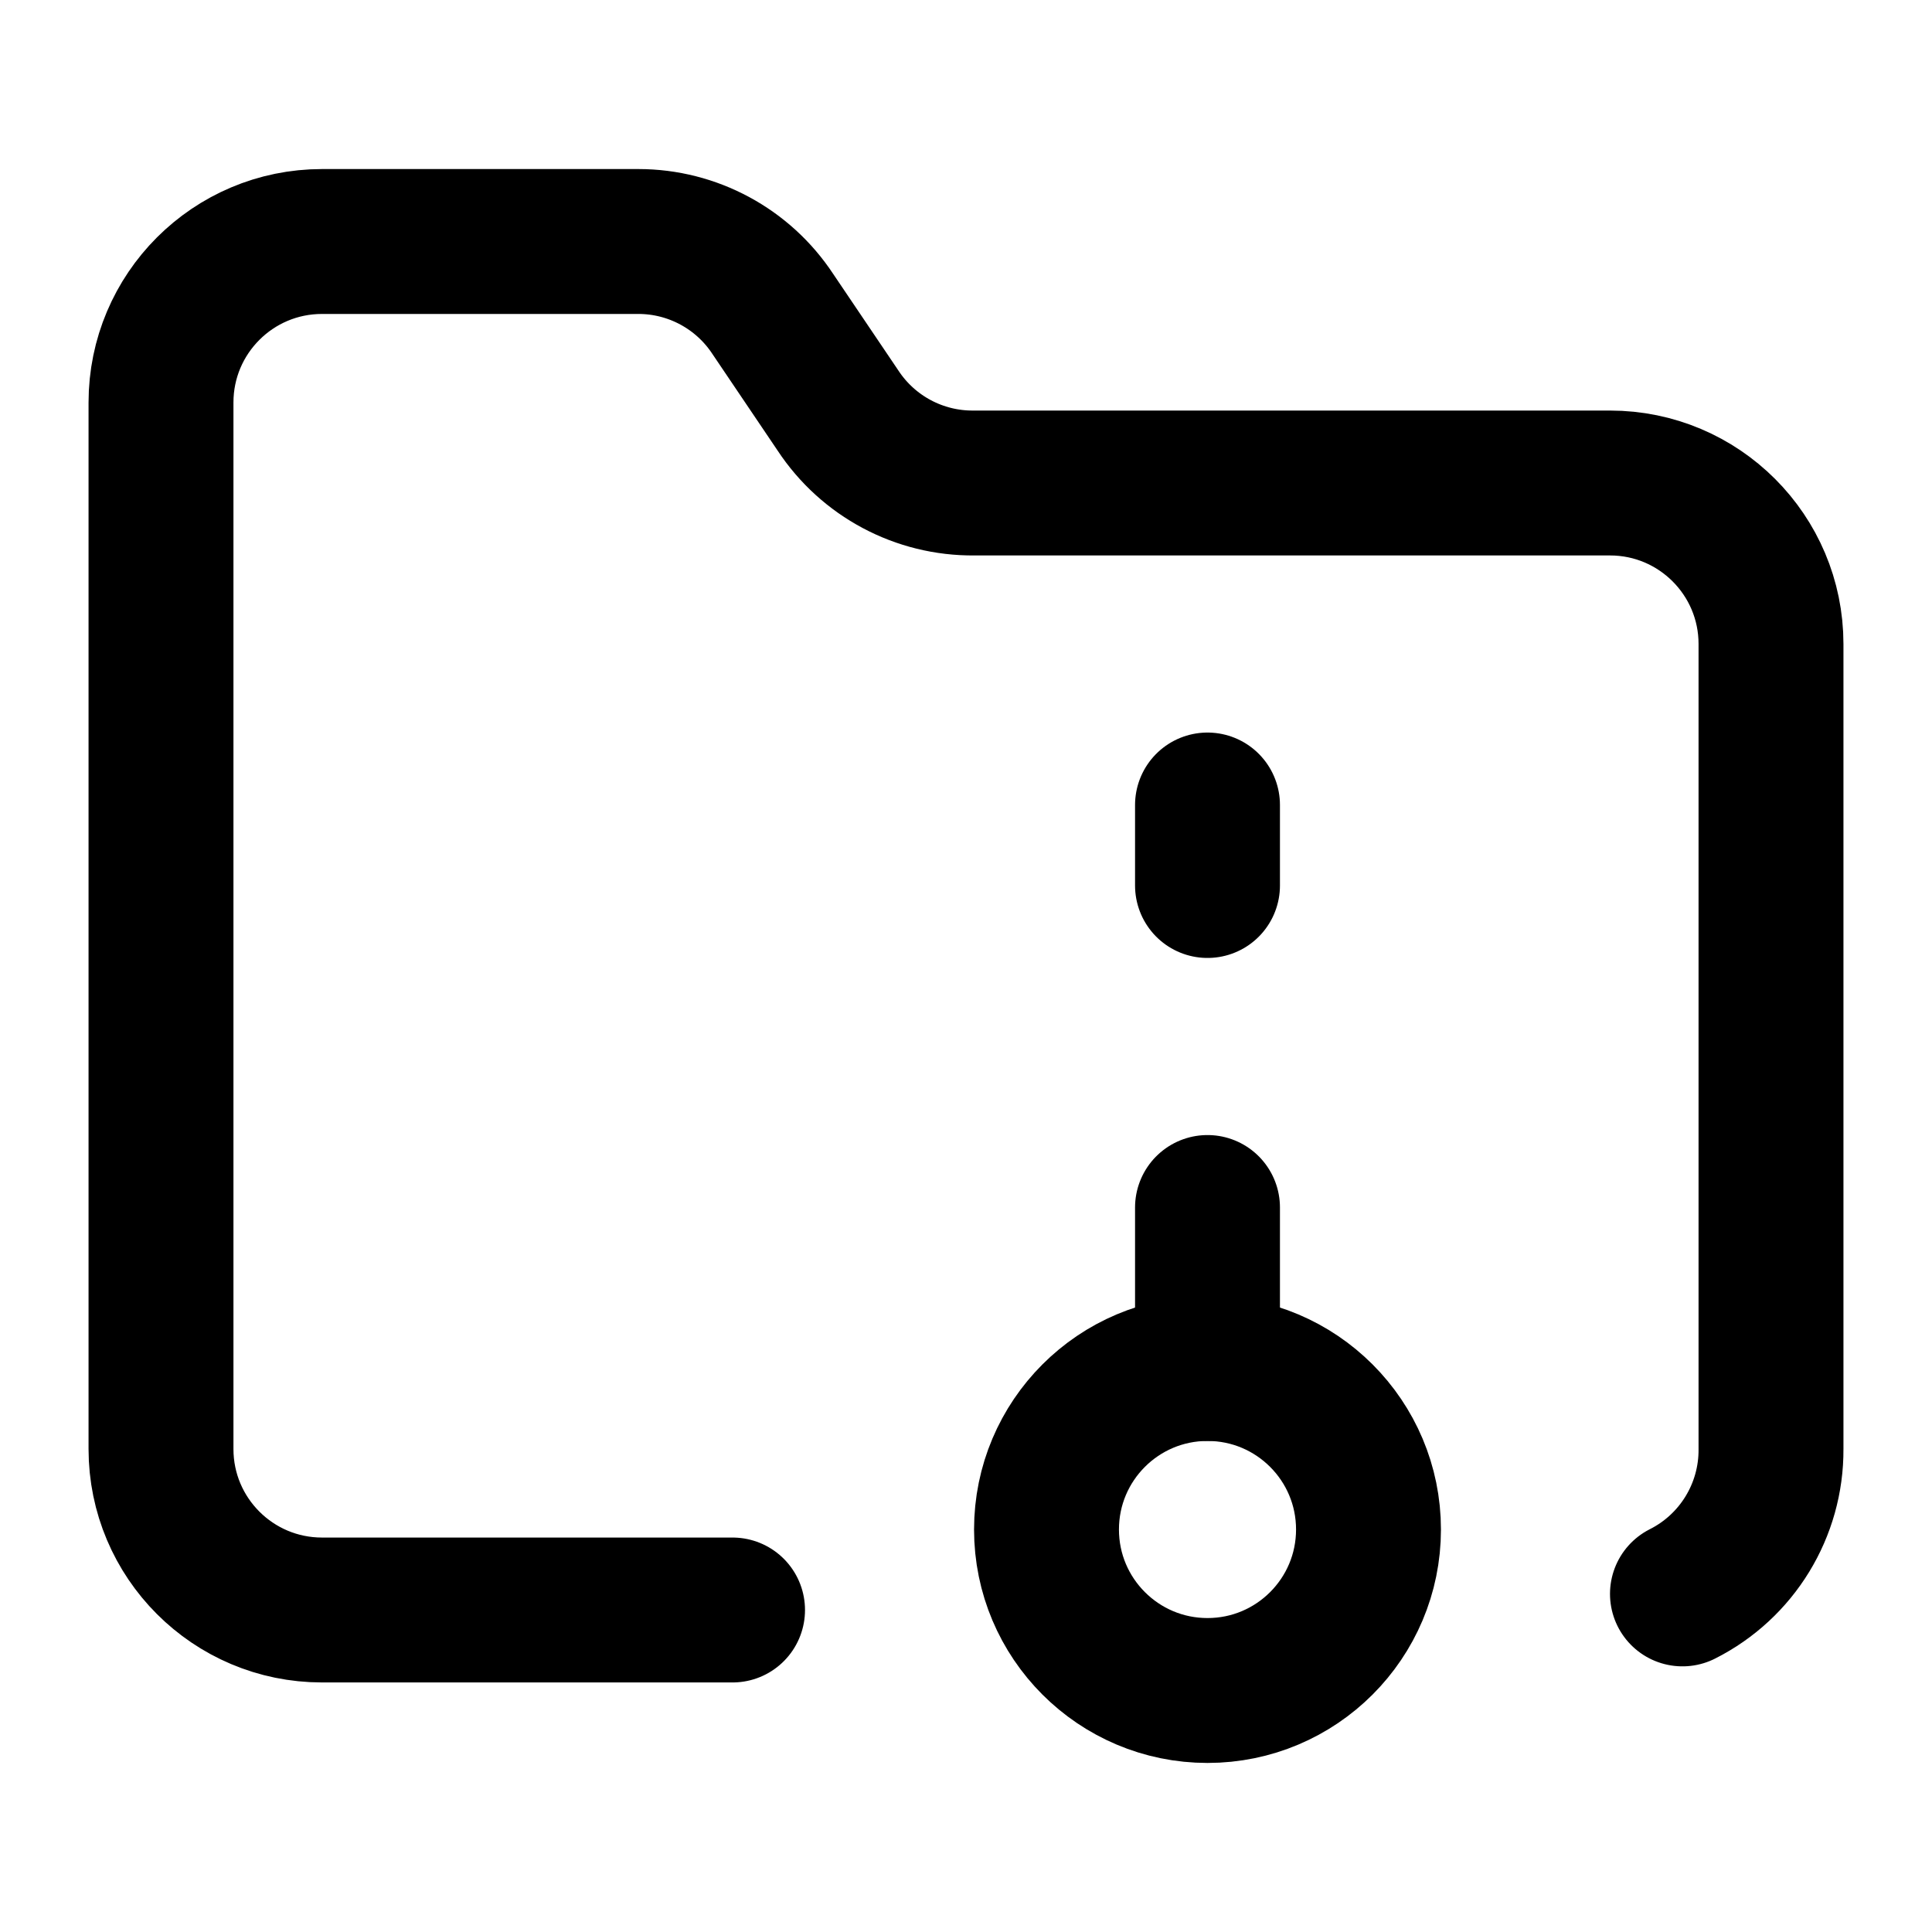
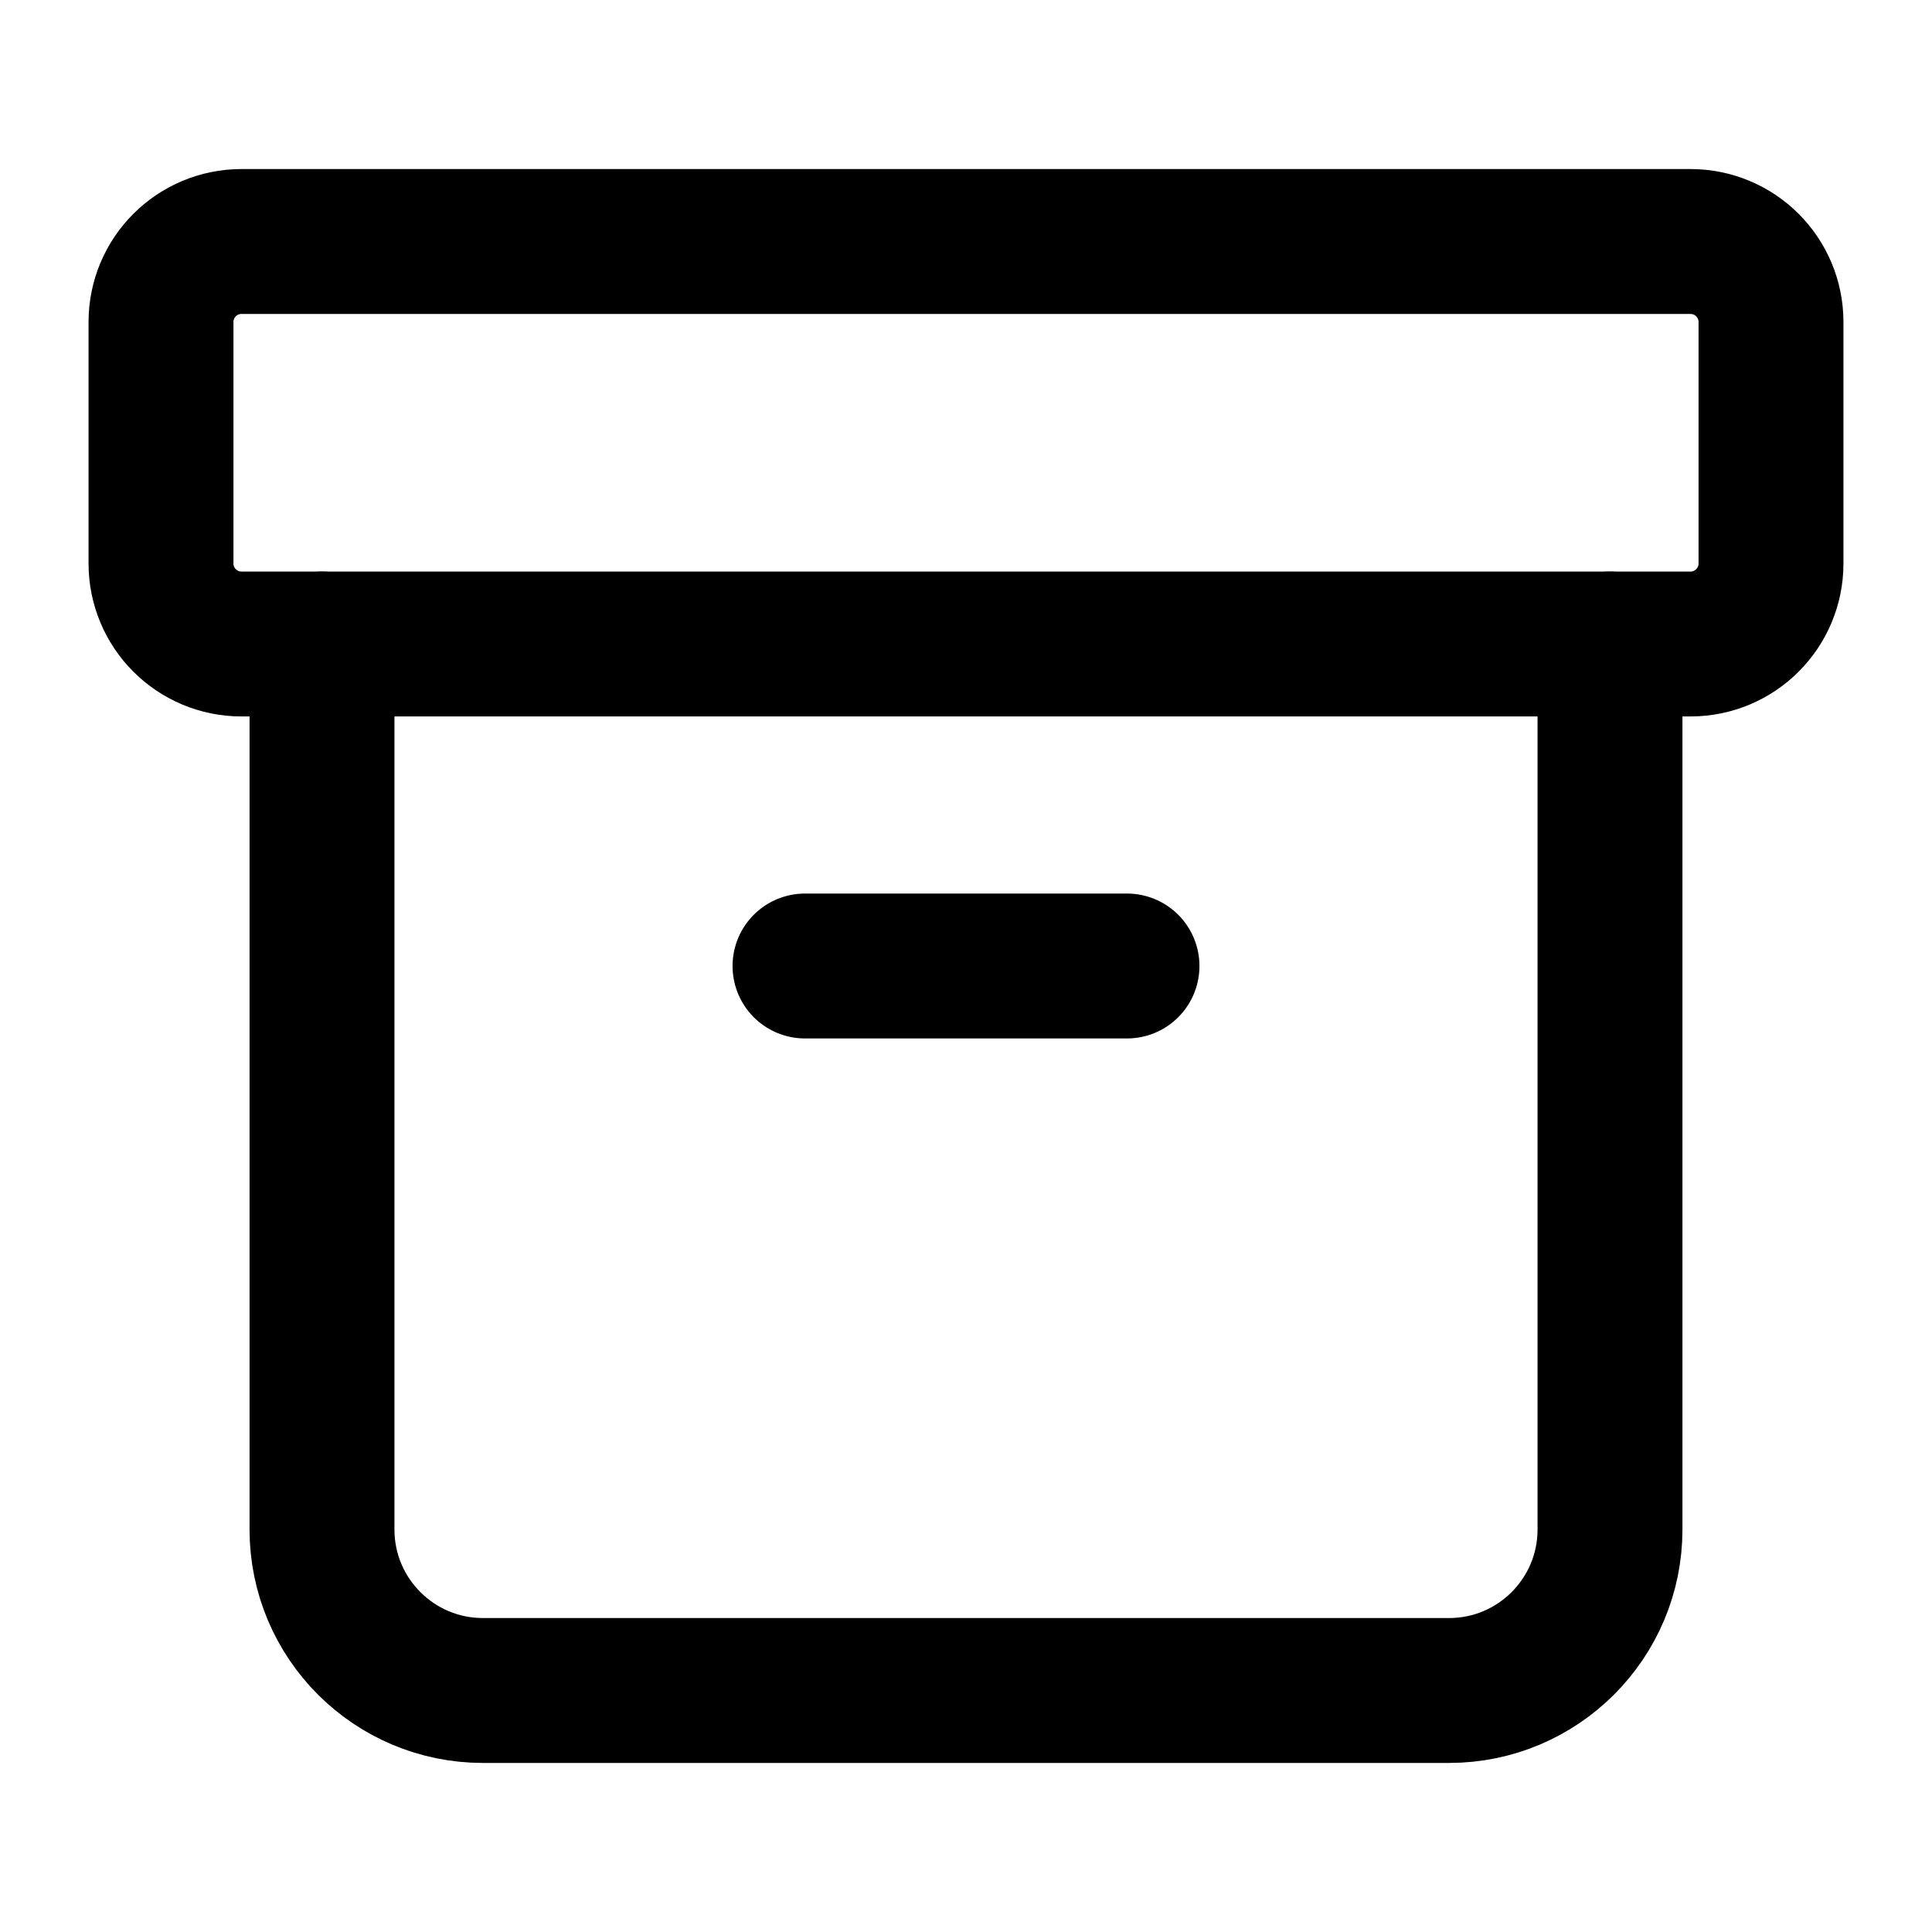
<svg xmlns="http://www.w3.org/2000/svg" viewBox="0 0 24 24" fill="none" stroke="currentColor" stroke-width="1.8" stroke-linecap="round" stroke-linejoin="round">
-   <circle cx="15" cy="19" r="2" />
-   <path d="M20.9 19.8A2 2 0 0 0 22 18V8a2 2 0 0 0-2-2h-7.9a2 2 0 0 1-1.69-.9L9.6 3.9A2 2 0 0 0 7.93 3H4a2 2 0 0 0-2 2v13a2 2 0 0 0 2 2h5.1" />
-   <path d="M15 11v-1" />
-   <path d="M15 17v-2" />
+   <rect width="20" height="5" x="2" y="3" rx="1" />
+   <path d="M4 8v11a2 2 0 0 0 2 2h12a2 2 0 0 0 2-2V8" />
+   <path d="M10 12h4" />
</svg>
